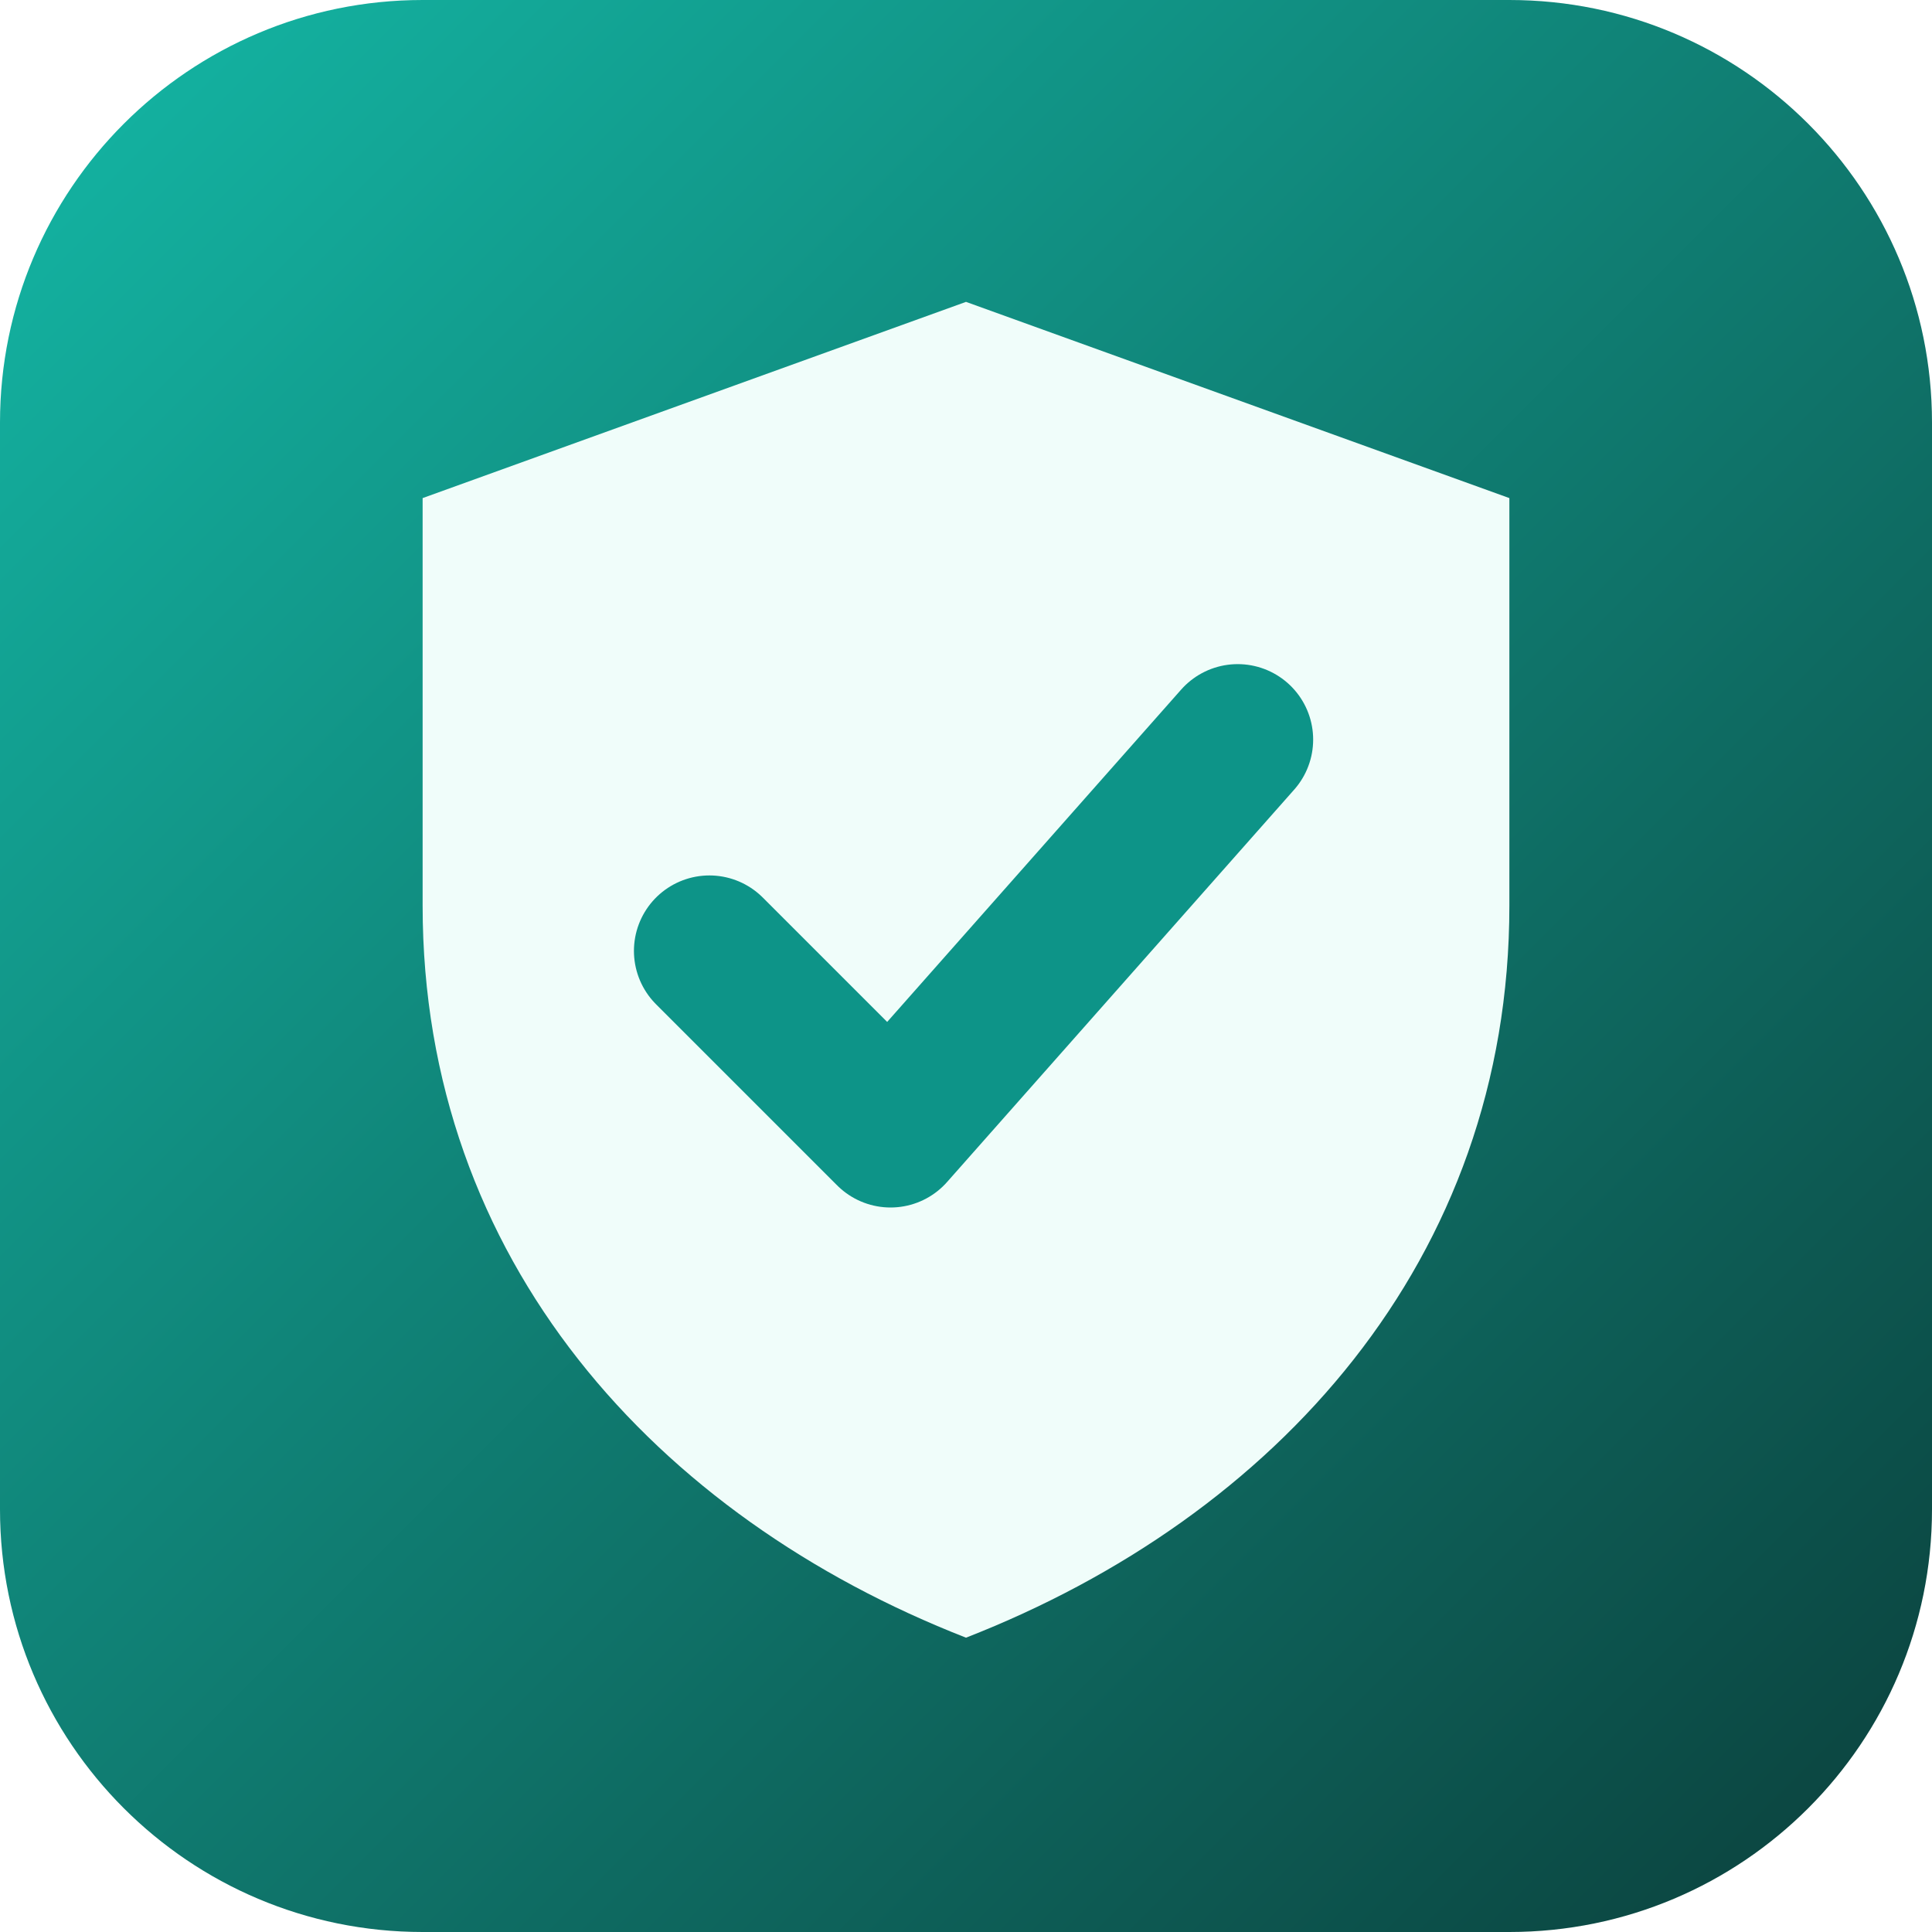
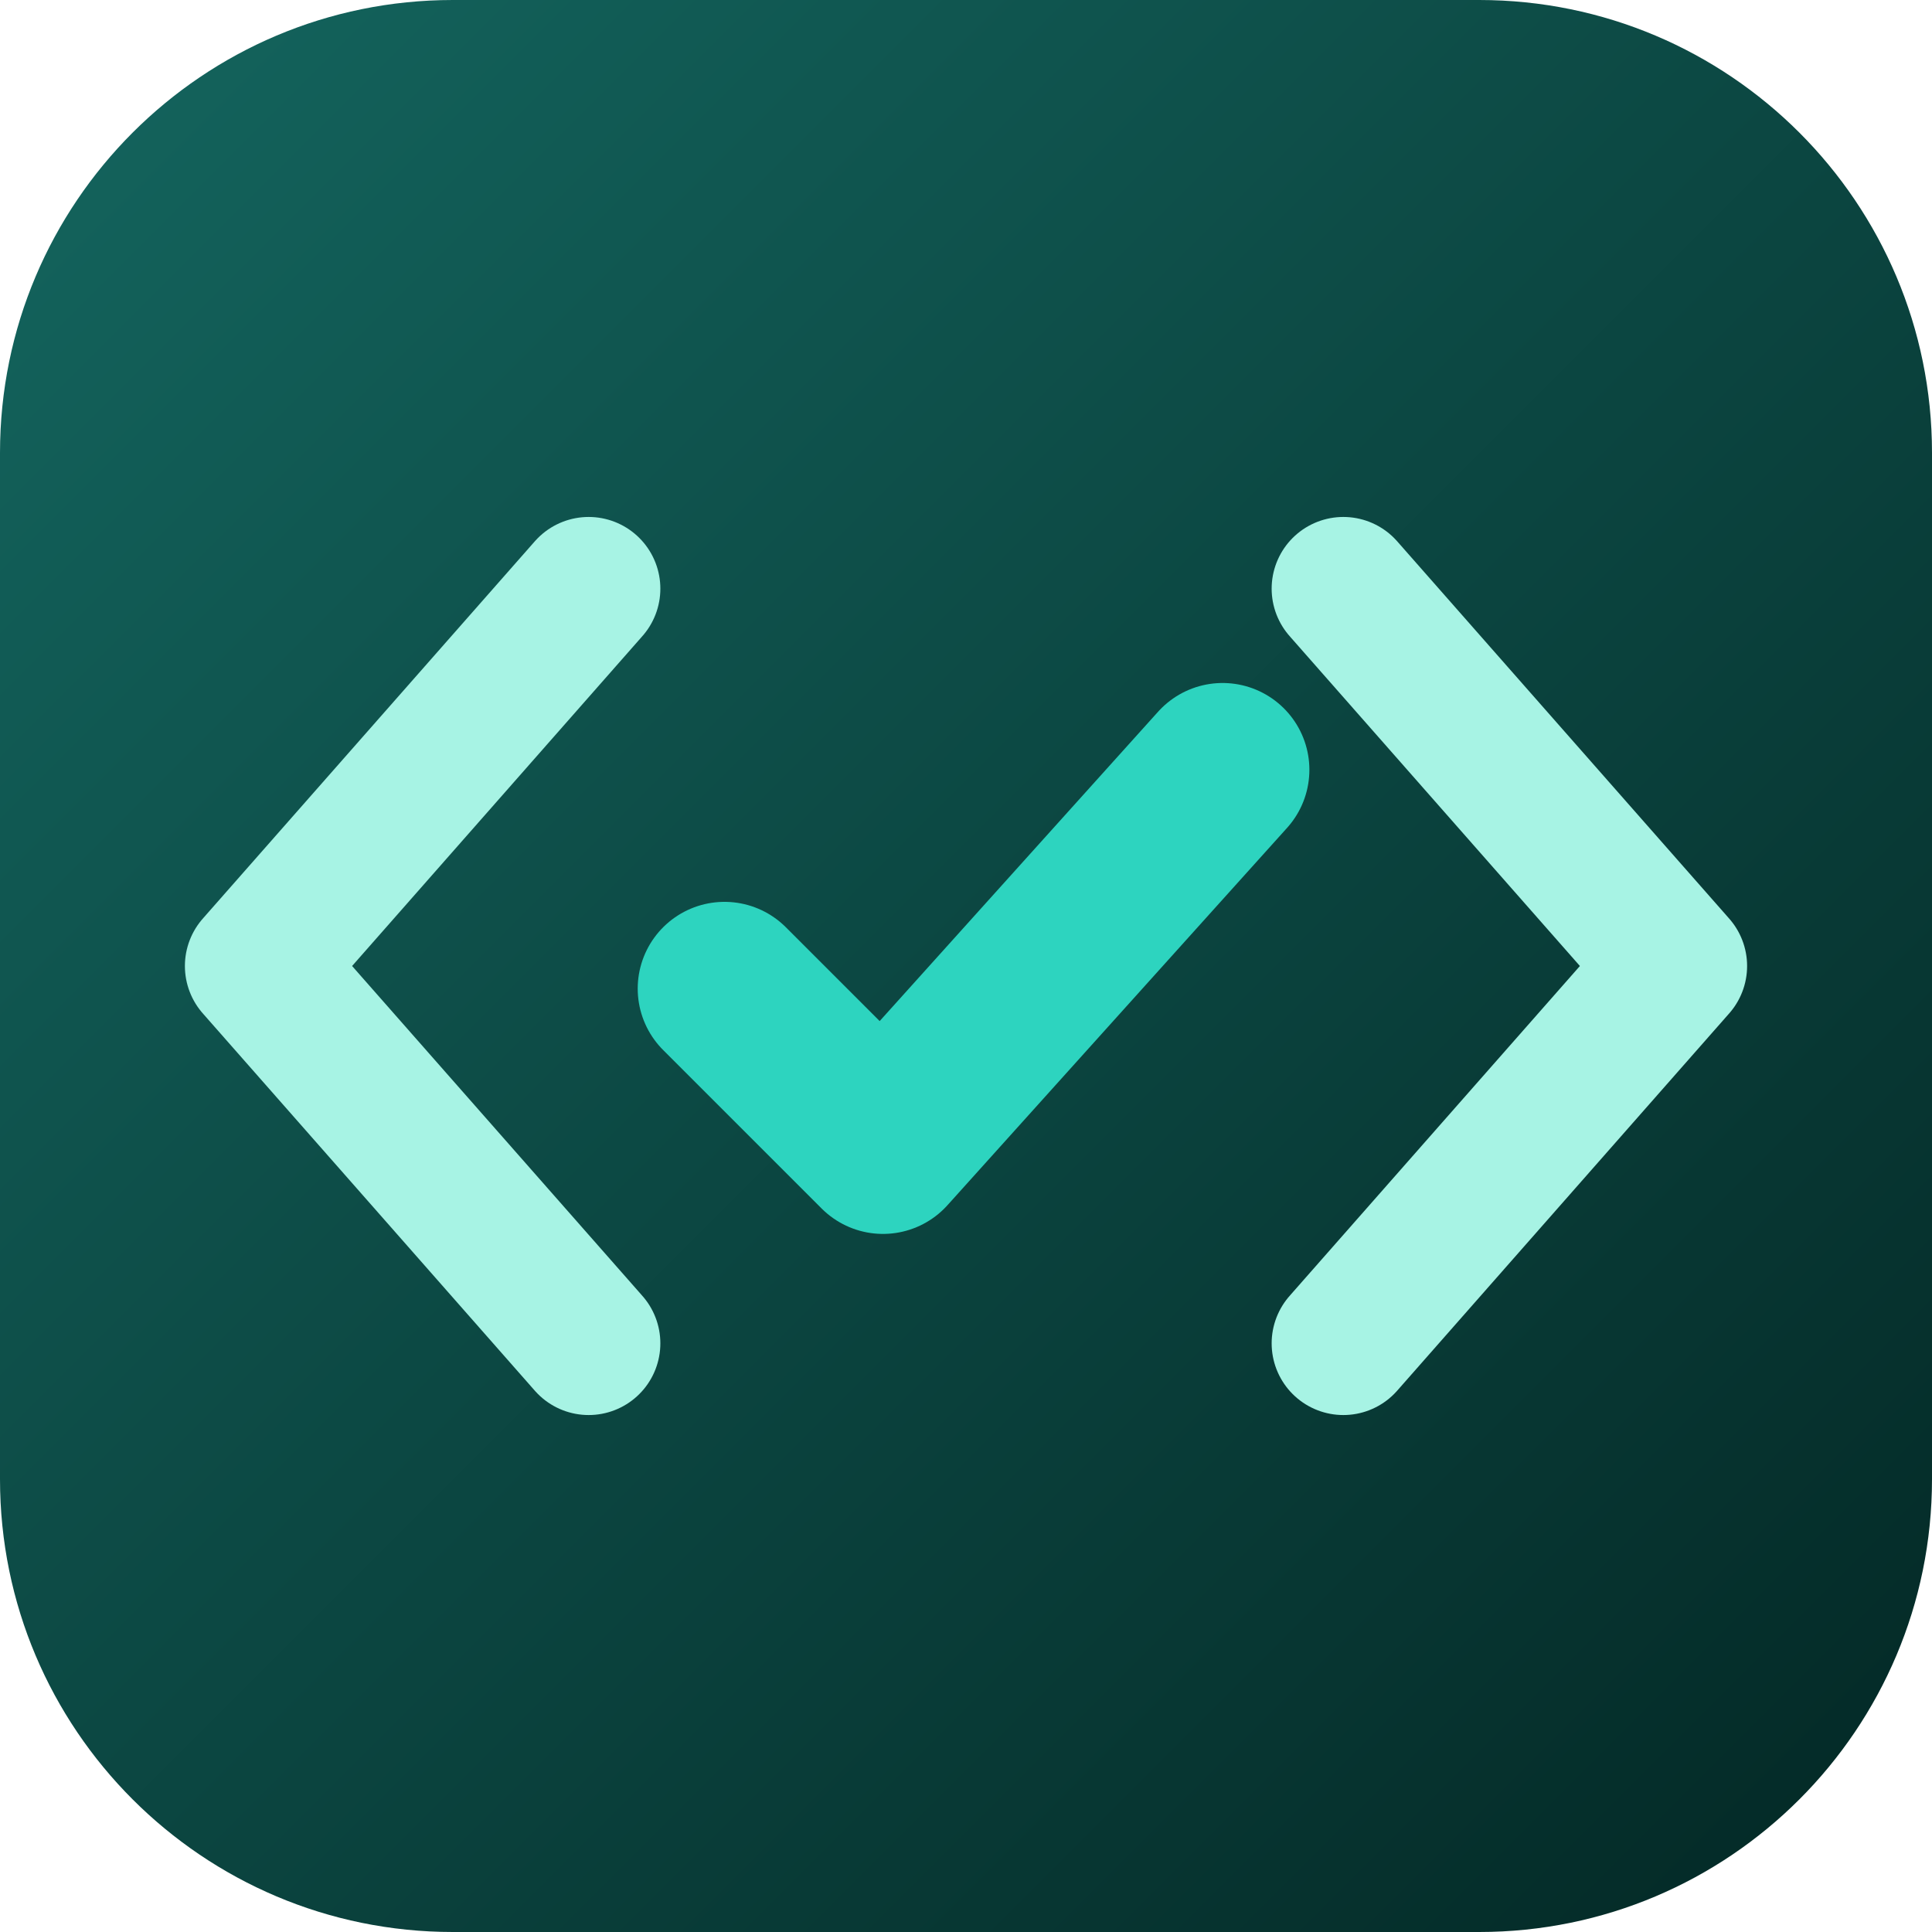
<svg xmlns="http://www.w3.org/2000/svg" viewBox="0 0 128 128">
  <defs>
-     <linearGradient id="g" x1="0" y1="0" x2="1" y2="1">
-       <stop offset="0" stop-color="#14b8a6" />
-       <stop offset="1" stop-color="#0b3f3b" />
+     <linearGradient id="vc-bg" x1="0" y1="0" x2="1" y2="1">
+       <stop offset="0" stop-color="#14665f" />
+       <stop offset="1" stop-color="#032724" />
    </linearGradient>
  </defs>
-   <rect width="128" height="128" rx="28" fill="url(#g)" />
-   <path d="M64 20l36 13v27c0 23.5-15.5 40.5-36 48.5C43.5 100.5 28 83.5 28 60V33z" fill="#f0fdfa" />
-   <path d="M47 63l12 12 23-26" fill="none" stroke="#0d9488" stroke-width="10" stroke-linecap="round" stroke-linejoin="round" />
+   <rect width="128" height="128" rx="30" fill="url(#vc-bg)" />
+   <path d="M39 39L17 64l22 25M89 39l22 25-22 25" fill="none" stroke="#a7f3e4" stroke-width="9.5" stroke-linecap="round" stroke-linejoin="round" />
+   <path d="M48 65.5l10.5 10.5L81 51" fill="none" stroke="#2dd4bf" stroke-width="11.5" stroke-linecap="round" stroke-linejoin="round" />
</svg>
